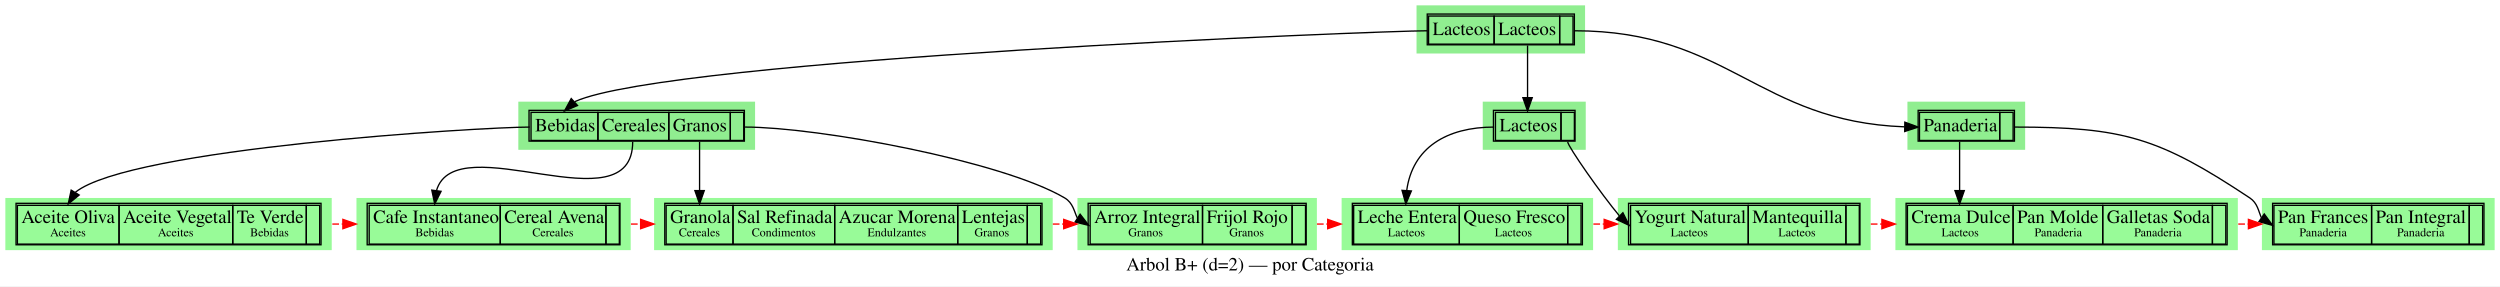
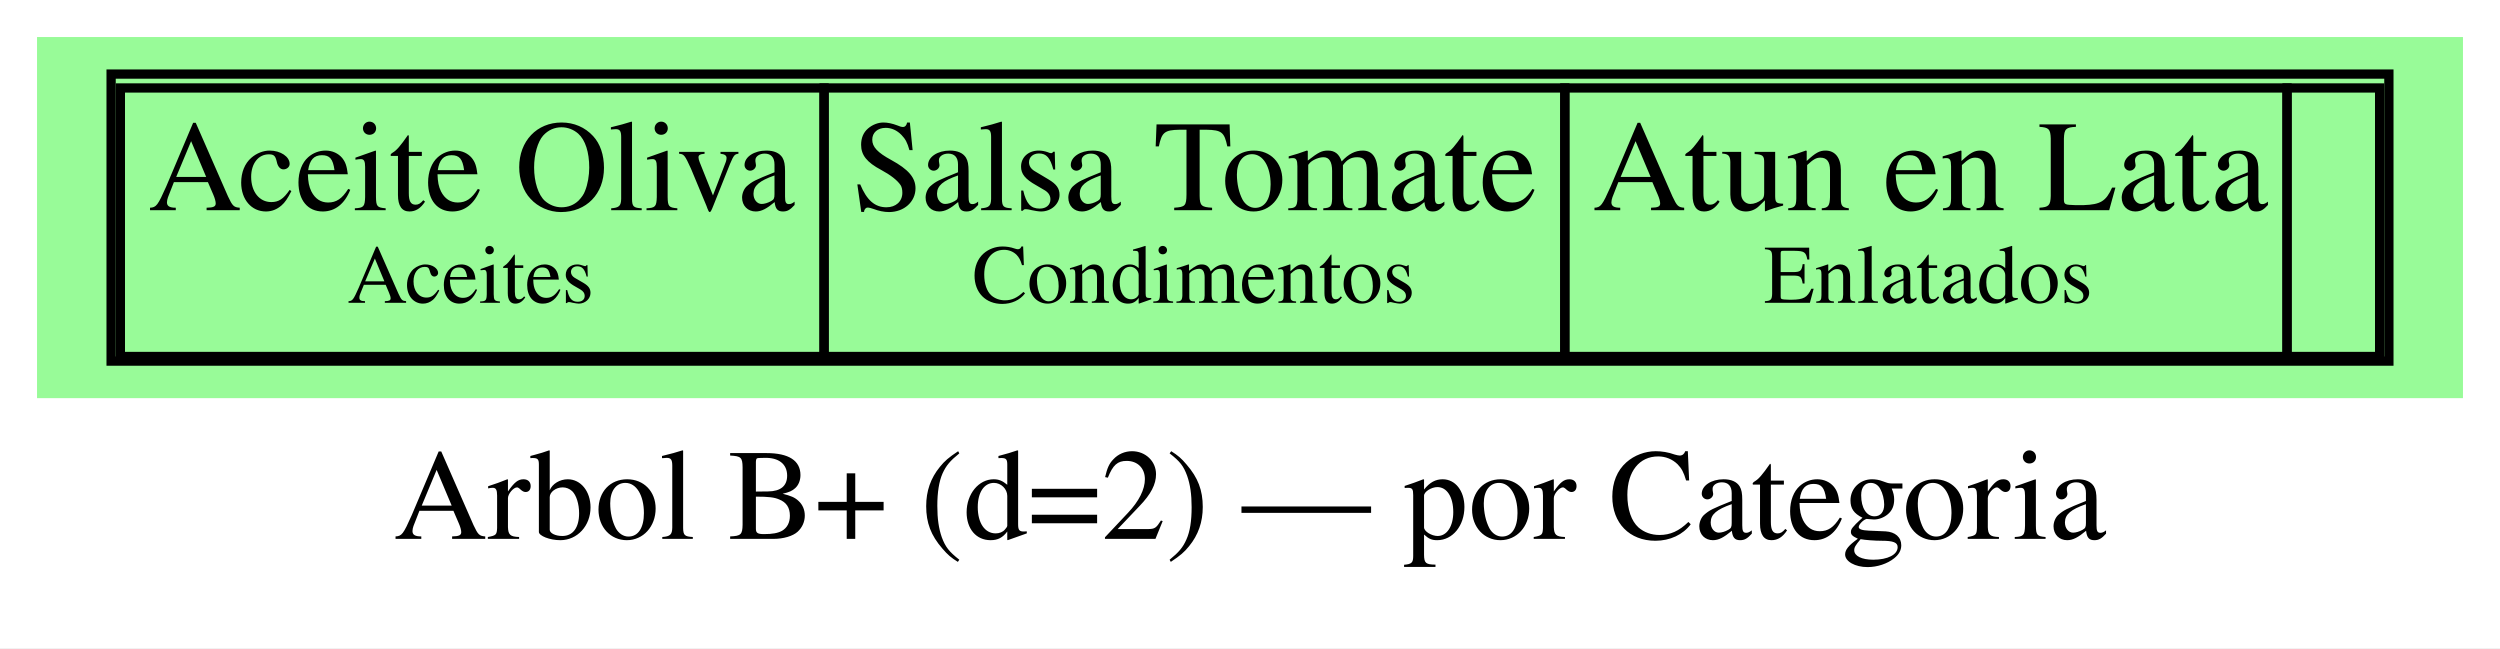
- <svg xmlns="http://www.w3.org/2000/svg" width="1869pt" height="214pt" viewBox="0.00 0.00 1869.00 214.00">
-   <g id="graph0" class="graph" transform="scale(1 1) rotate(0) translate(4 210)">
-     <polygon fill="white" stroke="transparent" points="-4,4 -4,-210 1865,-210 1865,4 -4,4" />
-     <text text-anchor="middle" x="930.5" y="-7.8" font-family="Times,serif" font-size="14.00">Arbol B+ (d=2) — por Categoria</text>
+ <svg xmlns="http://www.w3.org/2000/svg" width="270pt" height="70pt" viewBox="0.00 0.00 270.00 70.00">
+   <g id="graph0" class="graph" transform="scale(1 1) rotate(0) translate(4 66)">
+     <polygon fill="white" stroke="transparent" points="-4,4 -4,-66 266,-66 266,4 -4,4" />
+     <text text-anchor="middle" x="131" y="-7.8" font-family="Times,serif" font-size="14.00">Arbol B+ (d=2) — por Categoria</text>
    <g id="node1" class="node">
-       <polygon fill="lightgreen" stroke="transparent" points="1181,-206 1055,-206 1055,-170 1181,-170 1181,-206" />
-       <polygon fill="none" stroke="black" points="1064,-177 1064,-198 1113,-198 1113,-177 1064,-177" />
-       <text text-anchor="start" x="1067" y="-183.8" font-family="Times,serif" font-size="14.00">Lacteos</text>
-       <polygon fill="none" stroke="black" points="1113,-177 1113,-198 1162,-198 1162,-177 1113,-177" />
-       <text text-anchor="start" x="1116" y="-183.8" font-family="Times,serif" font-size="14.00">Lacteos</text>
-       <polygon fill="none" stroke="black" points="1162,-177 1162,-198 1172,-198 1172,-177 1162,-177" />
-       <text text-anchor="start" x="1165" y="-183.8" font-family="Times,serif" font-size="14.00"> </text>
-       <polygon fill="none" stroke="black" points="1063,-176.5 1063,-199.5 1173,-199.5 1173,-176.5 1063,-176.5" />
-     </g>
-     <g id="node2" class="node">
-       <polygon fill="lightgreen" stroke="transparent" points="560.5,-134 383.5,-134 383.5,-98 560.5,-98 560.5,-134" />
-       <polygon fill="none" stroke="black" points="393,-105 393,-126 443,-126 443,-105 393,-105" />
-       <text text-anchor="start" x="396" y="-111.8" font-family="Times,serif" font-size="14.00">Bebidas</text>
-       <polygon fill="none" stroke="black" points="443,-105 443,-126 496,-126 496,-105 443,-105" />
-       <text text-anchor="start" x="446" y="-111.8" font-family="Times,serif" font-size="14.00">Cereales</text>
-       <polygon fill="none" stroke="black" points="496,-105 496,-126 542,-126 542,-105 496,-105" />
-       <text text-anchor="start" x="499" y="-111.8" font-family="Times,serif" font-size="14.00">Granos</text>
-       <polygon fill="none" stroke="black" points="542,-105 542,-126 552,-126 552,-105 542,-105" />
-       <text text-anchor="start" x="545" y="-111.8" font-family="Times,serif" font-size="14.00"> </text>
-       <polygon fill="none" stroke="black" points="391.5,-104.5 391.5,-127.5 552.5,-127.5 552.5,-104.5 391.5,-104.5" />
-     </g>
-     <g id="edge1" class="edge">
-       <path fill="none" stroke="black" d="M1063,-187C1029.4,-187 496.36,-166.07 425.71,-134.01" />
-       <polygon fill="black" stroke="black" points="427.75,-131.14 418,-127 423.05,-136.32 427.75,-131.14" />
-     </g>
-     <g id="node7" class="node">
-       <polygon fill="lightgreen" stroke="transparent" points="1181.5,-134 1104.5,-134 1104.5,-98 1181.5,-98 1181.5,-134" />
-       <polygon fill="none" stroke="black" points="1114,-105 1114,-126 1163,-126 1163,-105 1114,-105" />
-       <text text-anchor="start" x="1117" y="-111.8" font-family="Times,serif" font-size="14.00">Lacteos</text>
-       <polygon fill="none" stroke="black" points="1163,-105 1163,-126 1173,-126 1173,-105 1163,-105" />
-       <text text-anchor="start" x="1166" y="-111.8" font-family="Times,serif" font-size="14.00"> </text>
-       <polygon fill="none" stroke="black" points="1112.5,-104.5 1112.5,-127.5 1173.5,-127.5 1173.5,-104.5 1112.5,-104.5" />
-     </g>
-     <g id="edge6" class="edge">
-       <path fill="none" stroke="black" d="M1138,-176C1138,-158.14 1138,-151.26 1138,-137.35" />
-       <polygon fill="black" stroke="black" points="1141.5,-137 1138,-127 1134.5,-137 1141.5,-137" />
-     </g>
-     <g id="node10" class="node">
-       <polygon fill="lightgreen" stroke="transparent" points="1510,-134 1422,-134 1422,-98 1510,-98 1510,-134" />
-       <polygon fill="none" stroke="black" points="1431,-105 1431,-126 1491,-126 1491,-105 1431,-105" />
-       <text text-anchor="start" x="1434" y="-111.8" font-family="Times,serif" font-size="14.00">Panaderia</text>
-       <polygon fill="none" stroke="black" points="1491,-105 1491,-126 1501,-126 1501,-105 1491,-105" />
-       <text text-anchor="start" x="1494" y="-111.8" font-family="Times,serif" font-size="14.00"> </text>
-       <polygon fill="none" stroke="black" points="1430,-104.5 1430,-127.5 1502,-127.5 1502,-104.5 1430,-104.5" />
-     </g>
-     <g id="edge9" class="edge">
-       <path fill="none" stroke="black" d="M1173,-187C1288.14,-187 1310.14,-119.16 1419.82,-115.18" />
-       <polygon fill="black" stroke="black" points="1420.06,-118.68 1430,-115 1419.94,-111.68 1420.06,-118.68" />
-     </g>
-     <g id="node3" class="node">
-       <polygon fill="palegreen" stroke="transparent" points="244,-62 0,-62 0,-23 244,-23 244,-62" />
+       <polygon fill="palegreen" stroke="transparent" points="262,-62 0,-62 0,-23 262,-23 262,-62" />
      <polygon fill="none" stroke="black" points="9,-27.5 9,-56.5 85,-56.5 85,-27.5 9,-27.5" />
      <text text-anchor="start" x="12" y="-43.3" font-family="Times,serif" font-size="14.00">Aceite Oliva</text>
      <text text-anchor="start" x="33.5" y="-33.3" font-family="Times,serif" font-size="9.00">Aceites</text>
-       <polygon fill="none" stroke="black" points="85,-27.5 85,-56.5 170,-56.5 170,-27.5 85,-27.5" />
-       <text text-anchor="start" x="88" y="-43.3" font-family="Times,serif" font-size="14.00">Aceite Vegetal</text>
-       <text text-anchor="start" x="114" y="-33.3" font-family="Times,serif" font-size="9.00">Aceites</text>
-       <polygon fill="none" stroke="black" points="170,-27.5 170,-56.5 225,-56.5 225,-27.5 170,-27.5" />
-       <text text-anchor="start" x="173" y="-43.3" font-family="Times,serif" font-size="14.00">Te Verde</text>
-       <text text-anchor="start" x="183" y="-33.3" font-family="Times,serif" font-size="9.00">Bebidas</text>
-       <polygon fill="none" stroke="black" points="225,-27.5 225,-56.5 235,-56.5 235,-27.5 225,-27.5" />
-       <text text-anchor="start" x="228" y="-38.3" font-family="Times,serif" font-size="14.00"> </text>
-       <polygon fill="none" stroke="black" points="8,-27 8,-58 236,-58 236,-27 8,-27" />
-     </g>
-     <g id="edge2" class="edge">
-       <path fill="none" stroke="black" d="M392,-115C356.17,-115 93.2,-99.16 52.33,-66.24" />
-       <polygon fill="black" stroke="black" points="55.2,-64.21 47,-57.5 49.22,-67.86 55.2,-64.21" />
-     </g>
-     <g id="node4" class="node">
-       <polygon fill="palegreen" stroke="transparent" points="467.5,-62 262.5,-62 262.5,-23 467.5,-23 467.5,-62" />
-       <polygon fill="none" stroke="black" points="272,-27.5 272,-56.5 370,-56.5 370,-27.5 272,-27.5" />
-       <text text-anchor="start" x="275" y="-43.3" font-family="Times,serif" font-size="14.00">Cafe Instantaneo</text>
-       <text text-anchor="start" x="306.5" y="-33.3" font-family="Times,serif" font-size="9.00">Bebidas</text>
-       <polygon fill="none" stroke="black" points="370,-27.5 370,-56.5 449,-56.5 449,-27.5 370,-27.5" />
-       <text text-anchor="start" x="373" y="-43.3" font-family="Times,serif" font-size="14.00">Cereal Avena</text>
-       <text text-anchor="start" x="394" y="-33.3" font-family="Times,serif" font-size="9.00">Cereales</text>
-       <polygon fill="none" stroke="black" points="449,-27.5 449,-56.5 459,-56.5 459,-27.5 449,-27.5" />
-       <text text-anchor="start" x="452" y="-38.3" font-family="Times,serif" font-size="14.00"> </text>
-       <polygon fill="none" stroke="black" points="270.5,-27 270.5,-58 459.5,-58 459.5,-27 270.5,-27" />
-     </g>
-     <g id="edge3" class="edge">
-       <path fill="none" stroke="black" d="M469,-104C469,-38.82 336.74,-116.93 322.28,-67.43" />
-       <polygon fill="black" stroke="black" points="325.75,-66.97 321,-57.5 318.81,-67.87 325.75,-66.97" />
-     </g>
-     <g id="node5" class="node">
-       <polygon fill="palegreen" stroke="transparent" points="783,-62 485,-62 485,-23 783,-23 783,-62" />
-       <polygon fill="none" stroke="black" points="494,-27.5 494,-56.5 544,-56.5 544,-27.5 494,-27.5" />
-       <text text-anchor="start" x="497" y="-43.3" font-family="Times,serif" font-size="14.00">Granola</text>
-       <text text-anchor="start" x="503.5" y="-33.3" font-family="Times,serif" font-size="9.00">Cereales</text>
-       <polygon fill="none" stroke="black" points="544,-27.5 544,-56.5 620,-56.5 620,-27.5 544,-27.5" />
-       <text text-anchor="start" x="547" y="-43.3" font-family="Times,serif" font-size="14.00">Sal Refinada</text>
-       <text text-anchor="start" x="558" y="-33.3" font-family="Times,serif" font-size="9.00">Condimentos</text>
-       <polygon fill="none" stroke="black" points="620,-27.5 620,-56.5 712,-56.5 712,-27.5 620,-27.5" />
-       <text text-anchor="start" x="623" y="-43.3" font-family="Times,serif" font-size="14.00">Azucar Morena</text>
-       <text text-anchor="start" x="644.5" y="-33.3" font-family="Times,serif" font-size="9.00">Endulzantes</text>
-       <polygon fill="none" stroke="black" points="712,-27.5 712,-56.5 764,-56.5 764,-27.5 712,-27.5" />
-       <text text-anchor="start" x="715" y="-43.3" font-family="Times,serif" font-size="14.00">Lentejas</text>
-       <text text-anchor="start" x="724.5" y="-33.3" font-family="Times,serif" font-size="9.00">Granos</text>
-       <polygon fill="none" stroke="black" points="764,-27.5 764,-56.5 774,-56.5 774,-27.5 764,-27.5" />
-       <text text-anchor="start" x="767" y="-38.3" font-family="Times,serif" font-size="14.00"> </text>
-       <polygon fill="none" stroke="black" points="493,-27 493,-58 775,-58 775,-27 493,-27" />
-     </g>
-     <g id="edge4" class="edge">
-       <path fill="none" stroke="black" d="M519,-104C519,-87.21 519,-80.65 519,-67.69" />
-       <polygon fill="black" stroke="black" points="522.5,-67.5 519,-57.5 515.5,-67.5 522.5,-67.5" />
-     </g>
-     <g id="node6" class="node">
-       <polygon fill="palegreen" stroke="transparent" points="980.5,-62 801.5,-62 801.5,-23 980.5,-23 980.5,-62" />
-       <polygon fill="none" stroke="black" points="811,-27.5 811,-56.5 895,-56.5 895,-27.5 811,-27.5" />
-       <text text-anchor="start" x="814" y="-43.3" font-family="Times,serif" font-size="14.00">Arroz Integral</text>
-       <text text-anchor="start" x="839.5" y="-33.3" font-family="Times,serif" font-size="9.00">Granos</text>
-       <polygon fill="none" stroke="black" points="895,-27.5 895,-56.5 962,-56.5 962,-27.5 895,-27.5" />
-       <text text-anchor="start" x="898" y="-43.3" font-family="Times,serif" font-size="14.00">Frijol Rojo</text>
-       <text text-anchor="start" x="915" y="-33.3" font-family="Times,serif" font-size="9.00">Granos</text>
-       <polygon fill="none" stroke="black" points="962,-27.5 962,-56.5 972,-56.5 972,-27.5 962,-27.5" />
-       <text text-anchor="start" x="965" y="-38.3" font-family="Times,serif" font-size="14.00"> </text>
-       <polygon fill="none" stroke="black" points="809.5,-27 809.5,-58 972.5,-58 972.5,-27 809.5,-27" />
-     </g>
-     <g id="edge5" class="edge">
-       <path fill="none" stroke="black" d="M553,-115C607.4,-115 745.18,-89.7 792,-62 798.2,-58.33 799.11,-51.79 801.36,-47.09" />
-       <polygon fill="black" stroke="black" points="803.5,-49.87 810,-41.5 799.7,-43.99 803.5,-49.87" />
-     </g>
-     <g id="edge12" class="edge">
-       <path fill="none" stroke="red" stroke-dasharray="5,2" d="M244.45,-42.5C247.06,-42.5 249.67,-42.5 252.28,-42.5" />
-       <polygon fill="red" stroke="red" points="252.34,-46 262.34,-42.5 252.34,-39 252.34,-46" />
-     </g>
-     <g id="edge13" class="edge">
-       <path fill="none" stroke="red" stroke-dasharray="5,2" d="M467.71,-42.5C470.04,-42.5 472.38,-42.5 474.71,-42.5" />
-       <polygon fill="red" stroke="red" points="474.93,-46 484.93,-42.5 474.93,-39 474.93,-46" />
-     </g>
-     <g id="edge14" class="edge">
-       <path fill="none" stroke="red" stroke-dasharray="5,2" d="M783.08,-42.5C785.72,-42.5 788.37,-42.5 791.01,-42.5" />
-       <polygon fill="red" stroke="red" points="791.21,-46 801.21,-42.5 791.21,-39 791.21,-46" />
-     </g>
-     <g id="node8" class="node">
-       <polygon fill="palegreen" stroke="transparent" points="1187,-62 999,-62 999,-23 1187,-23 1187,-62" />
-       <polygon fill="none" stroke="black" points="1008,-27.5 1008,-56.5 1087,-56.5 1087,-27.5 1008,-27.5" />
-       <text text-anchor="start" x="1011" y="-43.3" font-family="Times,serif" font-size="14.00">Leche Entera</text>
-       <text text-anchor="start" x="1033.5" y="-33.3" font-family="Times,serif" font-size="9.00">Lacteos</text>
-       <polygon fill="none" stroke="black" points="1087,-27.5 1087,-56.5 1168,-56.5 1168,-27.5 1087,-27.5" />
-       <text text-anchor="start" x="1090" y="-43.3" font-family="Times,serif" font-size="14.00">Queso Fresco</text>
-       <text text-anchor="start" x="1113.5" y="-33.3" font-family="Times,serif" font-size="9.00">Lacteos</text>
-       <polygon fill="none" stroke="black" points="1168,-27.5 1168,-56.5 1178,-56.5 1178,-27.5 1168,-27.5" />
-       <text text-anchor="start" x="1171" y="-38.3" font-family="Times,serif" font-size="14.00"> </text>
-       <polygon fill="none" stroke="black" points="1007,-27 1007,-58 1179,-58 1179,-27 1007,-27" />
-     </g>
-     <g id="edge15" class="edge">
-       <path fill="none" stroke="red" stroke-dasharray="5,2" d="M980.56,-42.5C983.18,-42.5 985.81,-42.5 988.44,-42.5" />
-       <polygon fill="red" stroke="red" points="988.57,-46 998.57,-42.5 988.57,-39 988.57,-46" />
-     </g>
-     <g id="edge7" class="edge">
-       <path fill="none" stroke="black" d="M1113,-115C1077.59,-115 1051.96,-99.6 1047.65,-67.5" />
-       <polygon fill="black" stroke="black" points="1051.14,-67.25 1047,-57.5 1044.15,-67.7 1051.14,-67.25" />
-     </g>
-     <g id="node9" class="node">
-       <polygon fill="palegreen" stroke="transparent" points="1394.5,-62 1205.5,-62 1205.5,-23 1394.5,-23 1394.5,-62" />
-       <polygon fill="none" stroke="black" points="1215,-27.5 1215,-56.5 1303,-56.5 1303,-27.5 1215,-27.5" />
-       <text text-anchor="start" x="1218" y="-43.3" font-family="Times,serif" font-size="14.00">Yogurt Natural</text>
-       <text text-anchor="start" x="1245" y="-33.3" font-family="Times,serif" font-size="9.00">Lacteos</text>
-       <polygon fill="none" stroke="black" points="1303,-27.5 1303,-56.5 1376,-56.5 1376,-27.5 1303,-27.5" />
-       <text text-anchor="start" x="1306" y="-43.3" font-family="Times,serif" font-size="14.00">Mantequilla</text>
-       <text text-anchor="start" x="1325.5" y="-33.3" font-family="Times,serif" font-size="9.00">Lacteos</text>
-       <polygon fill="none" stroke="black" points="1376,-27.5 1376,-56.5 1386,-56.5 1386,-27.5 1376,-27.5" />
-       <text text-anchor="start" x="1379" y="-38.3" font-family="Times,serif" font-size="14.00"> </text>
-       <polygon fill="none" stroke="black" points="1213.5,-27 1213.5,-58 1386.5,-58 1386.5,-27 1213.5,-27" />
-     </g>
-     <g id="edge8" class="edge">
-       <path fill="none" stroke="black" d="M1168,-104C1168,-100.63 1193.44,-64.38 1206.63,-48.68" />
-       <polygon fill="black" stroke="black" points="1209.28,-50.99 1214,-41.5 1204.4,-45.97 1209.28,-50.99" />
-     </g>
-     <g id="edge16" class="edge">
-       <path fill="none" stroke="red" stroke-dasharray="5,2" d="M1187.2,-42.5C1189.84,-42.5 1192.47,-42.5 1195.1,-42.5" />
-       <polygon fill="red" stroke="red" points="1195.27,-46 1205.27,-42.5 1195.27,-39 1195.27,-46" />
-     </g>
-     <g id="node11" class="node">
-       <polygon fill="palegreen" stroke="transparent" points="1669,-62 1413,-62 1413,-23 1669,-23 1669,-62" />
-       <polygon fill="none" stroke="black" points="1422,-27.5 1422,-56.5 1501,-56.5 1501,-27.5 1422,-27.5" />
-       <text text-anchor="start" x="1425" y="-43.3" font-family="Times,serif" font-size="14.00">Crema Dulce</text>
-       <text text-anchor="start" x="1447.5" y="-33.3" font-family="Times,serif" font-size="9.00">Lacteos</text>
-       <polygon fill="none" stroke="black" points="1501,-27.5 1501,-56.5 1568,-56.5 1568,-27.5 1501,-27.5" />
-       <text text-anchor="start" x="1504" y="-43.3" font-family="Times,serif" font-size="14.00">Pan Molde</text>
-       <text text-anchor="start" x="1517" y="-33.3" font-family="Times,serif" font-size="9.00">Panaderia</text>
-       <polygon fill="none" stroke="black" points="1568,-27.5 1568,-56.5 1650,-56.5 1650,-27.5 1568,-27.5" />
-       <text text-anchor="start" x="1571" y="-43.3" font-family="Times,serif" font-size="14.00">Galletas Soda</text>
-       <text text-anchor="start" x="1591.5" y="-33.3" font-family="Times,serif" font-size="9.00">Panaderia</text>
-       <polygon fill="none" stroke="black" points="1650,-27.5 1650,-56.5 1660,-56.5 1660,-27.5 1650,-27.5" />
-       <text text-anchor="start" x="1653" y="-38.3" font-family="Times,serif" font-size="14.00"> </text>
-       <polygon fill="none" stroke="black" points="1421,-27 1421,-58 1661,-58 1661,-27 1421,-27" />
-     </g>
-     <g id="edge17" class="edge">
-       <path fill="none" stroke="red" stroke-dasharray="5,2" d="M1394.61,-42.5C1397.38,-42.5 1400.14,-42.5 1402.9,-42.5" />
-       <polygon fill="red" stroke="red" points="1402.91,-46 1412.91,-42.5 1402.91,-39 1402.91,-46" />
-     </g>
-     <g id="edge10" class="edge">
-       <path fill="none" stroke="black" d="M1461,-104C1461,-87.21 1461,-80.65 1461,-67.69" />
-       <polygon fill="black" stroke="black" points="1464.5,-67.5 1461,-57.5 1457.5,-67.5 1464.5,-67.5" />
-     </g>
-     <g id="node12" class="node">
-       <polygon fill="palegreen" stroke="transparent" points="1861,-62 1687,-62 1687,-23 1861,-23 1861,-62" />
-       <polygon fill="none" stroke="black" points="1696,-27.5 1696,-56.5 1769,-56.5 1769,-27.5 1696,-27.5" />
-       <text text-anchor="start" x="1699" y="-43.3" font-family="Times,serif" font-size="14.00">Pan Frances</text>
-       <text text-anchor="start" x="1715" y="-33.3" font-family="Times,serif" font-size="9.00">Panaderia</text>
-       <polygon fill="none" stroke="black" points="1769,-27.5 1769,-56.5 1842,-56.5 1842,-27.5 1769,-27.5" />
-       <text text-anchor="start" x="1772" y="-43.3" font-family="Times,serif" font-size="14.00">Pan Integral</text>
-       <text text-anchor="start" x="1788" y="-33.3" font-family="Times,serif" font-size="9.00">Panaderia</text>
-       <polygon fill="none" stroke="black" points="1842,-27.5 1842,-56.5 1852,-56.5 1852,-27.5 1842,-27.5" />
-       <text text-anchor="start" x="1845" y="-38.3" font-family="Times,serif" font-size="14.00"> </text>
-       <polygon fill="none" stroke="black" points="1695,-27 1695,-58 1853,-58 1853,-27 1695,-27" />
-     </g>
-     <g id="edge11" class="edge">
-       <path fill="none" stroke="black" d="M1502,-115C1583.69,-115 1609.91,-107.14 1678,-62 1683.7,-58.22 1684.54,-51.96 1686.51,-47.35" />
-       <polygon fill="black" stroke="black" points="1688.75,-50.06 1695,-41.5 1684.78,-44.29 1688.75,-50.06" />
-     </g>
-     <g id="edge18" class="edge">
-       <path fill="none" stroke="red" stroke-dasharray="5,2" d="M1669.33,-42.5C1671.8,-42.5 1674.28,-42.5 1676.75,-42.5" />
-       <polygon fill="red" stroke="red" points="1676.91,-46 1686.91,-42.5 1676.91,-39 1676.91,-46" />
+       <polygon fill="none" stroke="black" points="85,-27.5 85,-56.5 165,-56.5 165,-27.5 85,-27.5" />
+       <text text-anchor="start" x="88" y="-43.3" font-family="Times,serif" font-size="14.00">Salsa Tomate</text>
+       <text text-anchor="start" x="101" y="-33.3" font-family="Times,serif" font-size="9.00">Condimentos</text>
+       <polygon fill="none" stroke="black" points="165,-27.5 165,-56.5 243,-56.5 243,-27.5 165,-27.5" />
+       <text text-anchor="start" x="168" y="-43.3" font-family="Times,serif" font-size="14.00">Atun en Lata</text>
+       <text text-anchor="start" x="186.5" y="-33.3" font-family="Times,serif" font-size="9.00">Enlatados</text>
+       <polygon fill="none" stroke="black" points="243,-27.5 243,-56.5 253,-56.5 253,-27.5 243,-27.5" />
+       <text text-anchor="start" x="246" y="-38.3" font-family="Times,serif" font-size="14.00"> </text>
+       <polygon fill="none" stroke="black" points="8,-27 8,-58 254,-58 254,-27 8,-27" />
    </g>
  </g>
</svg>
